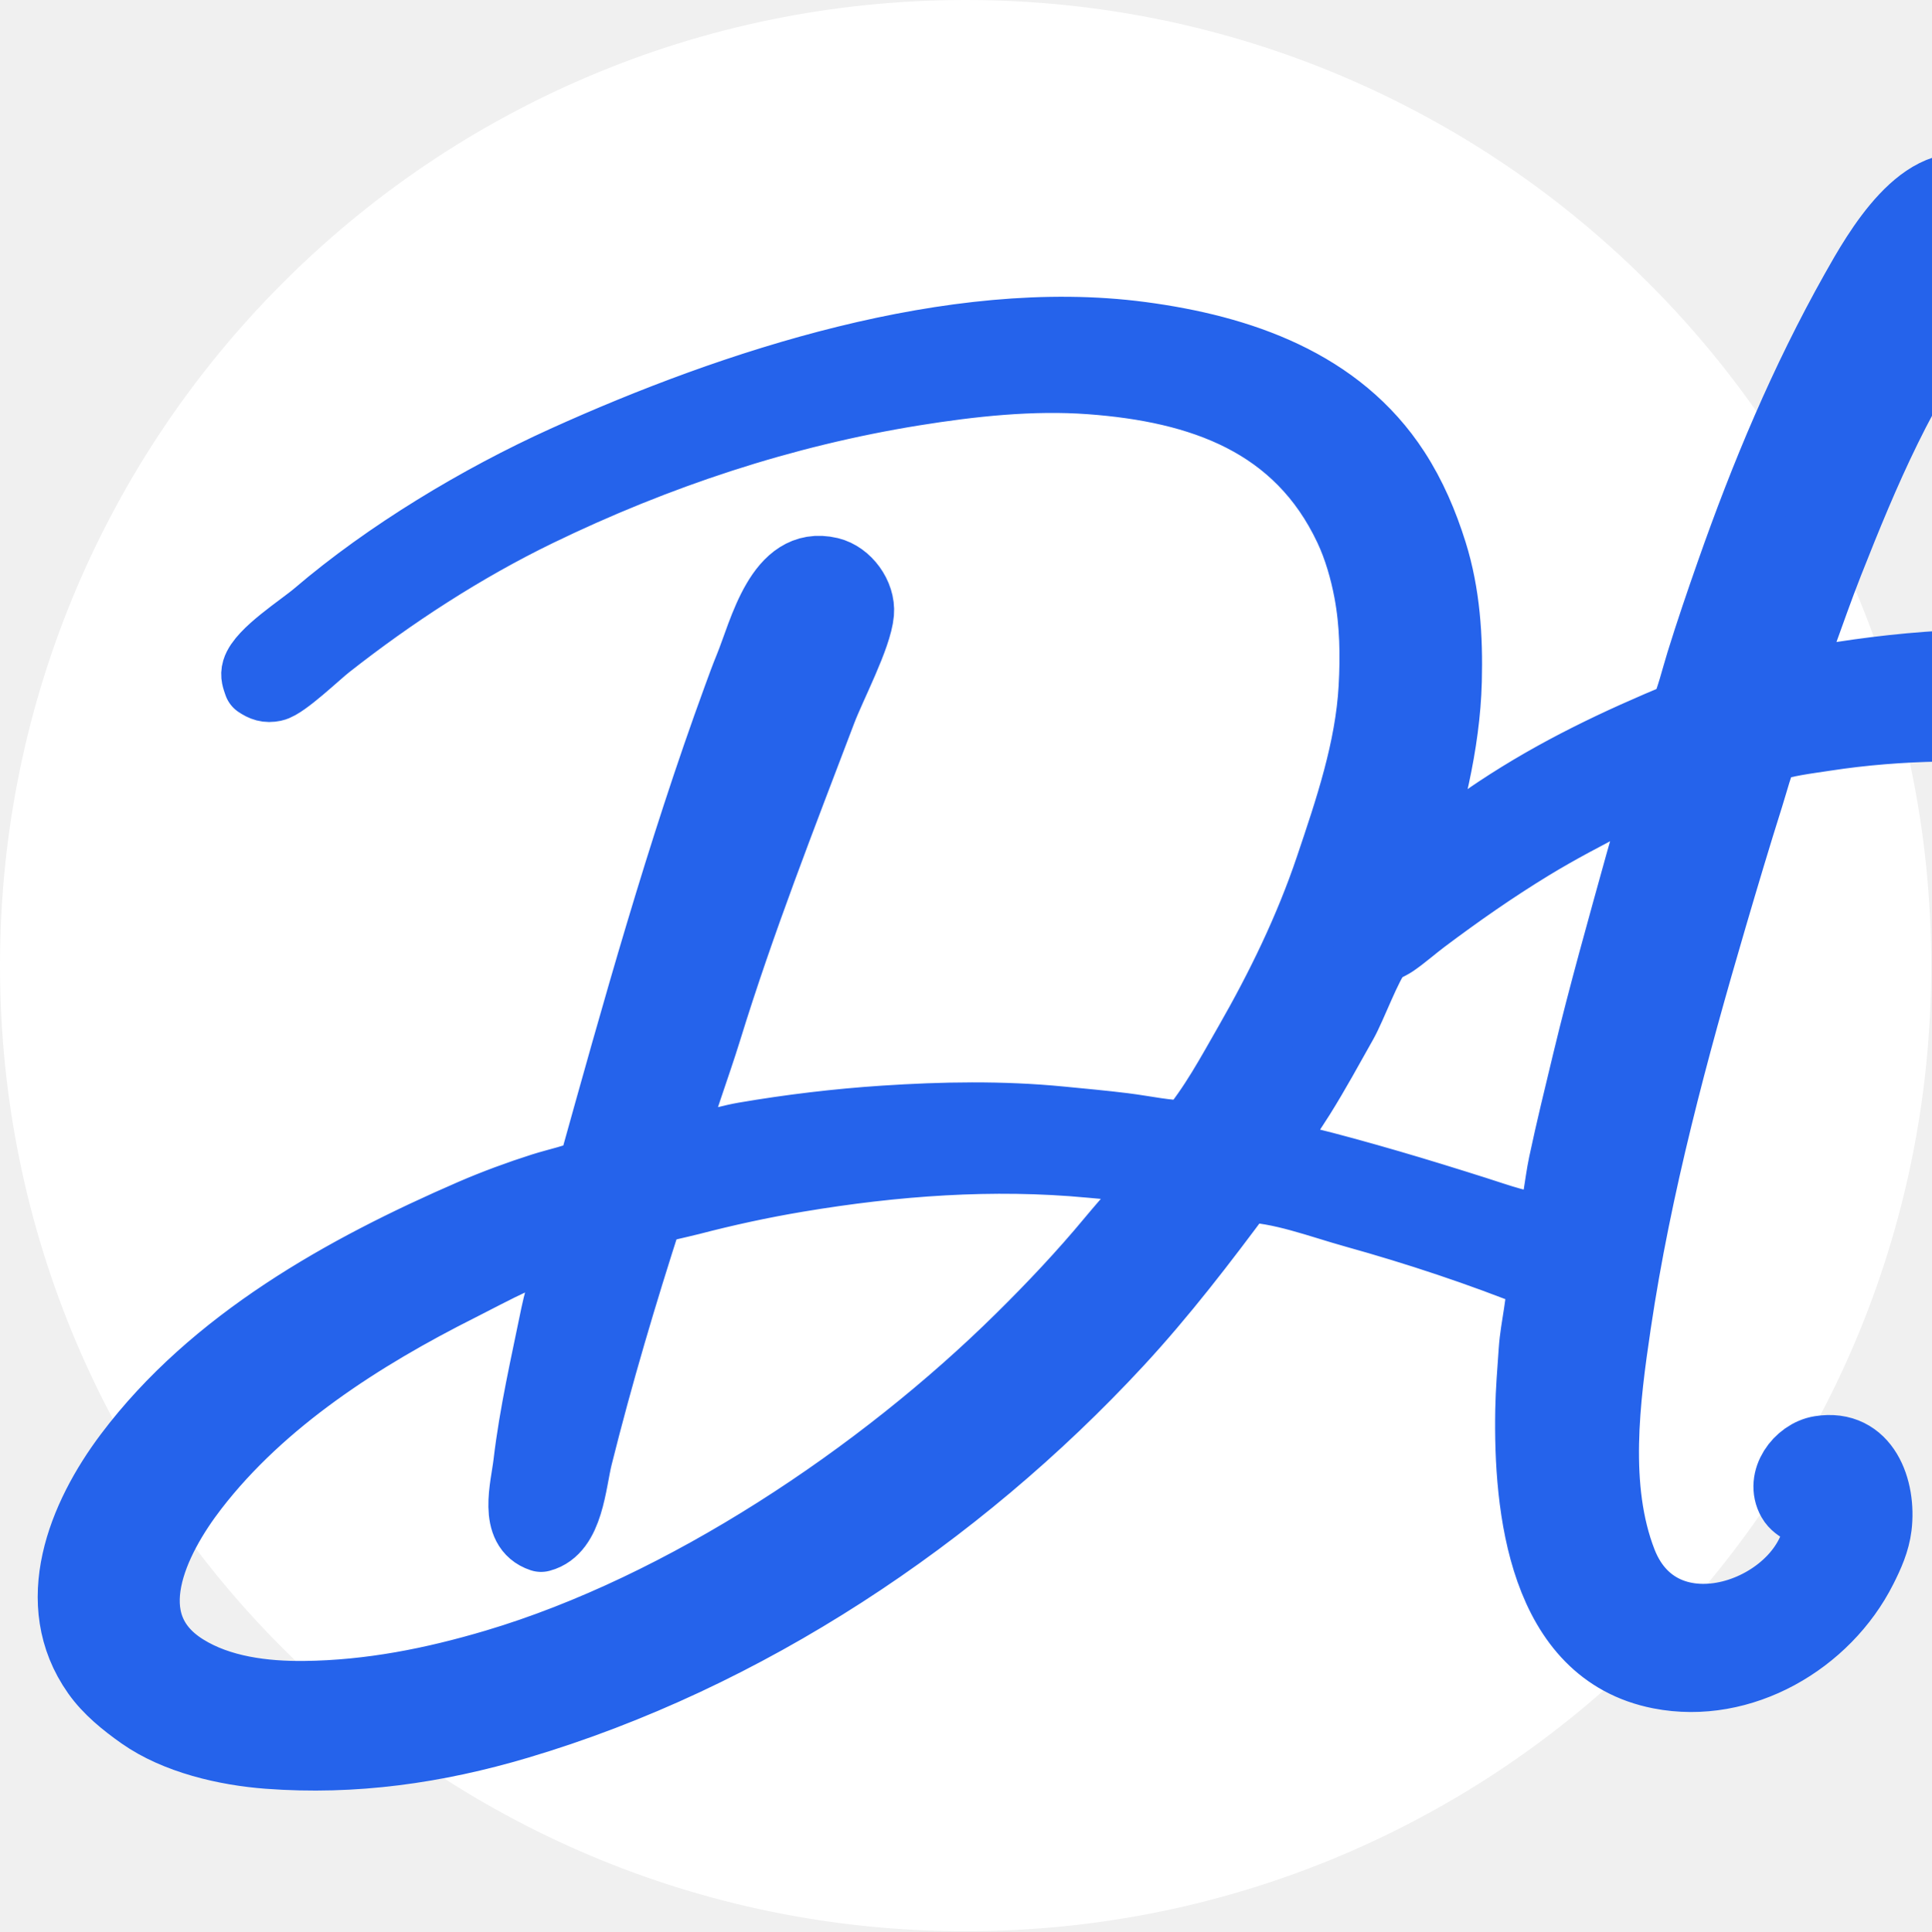
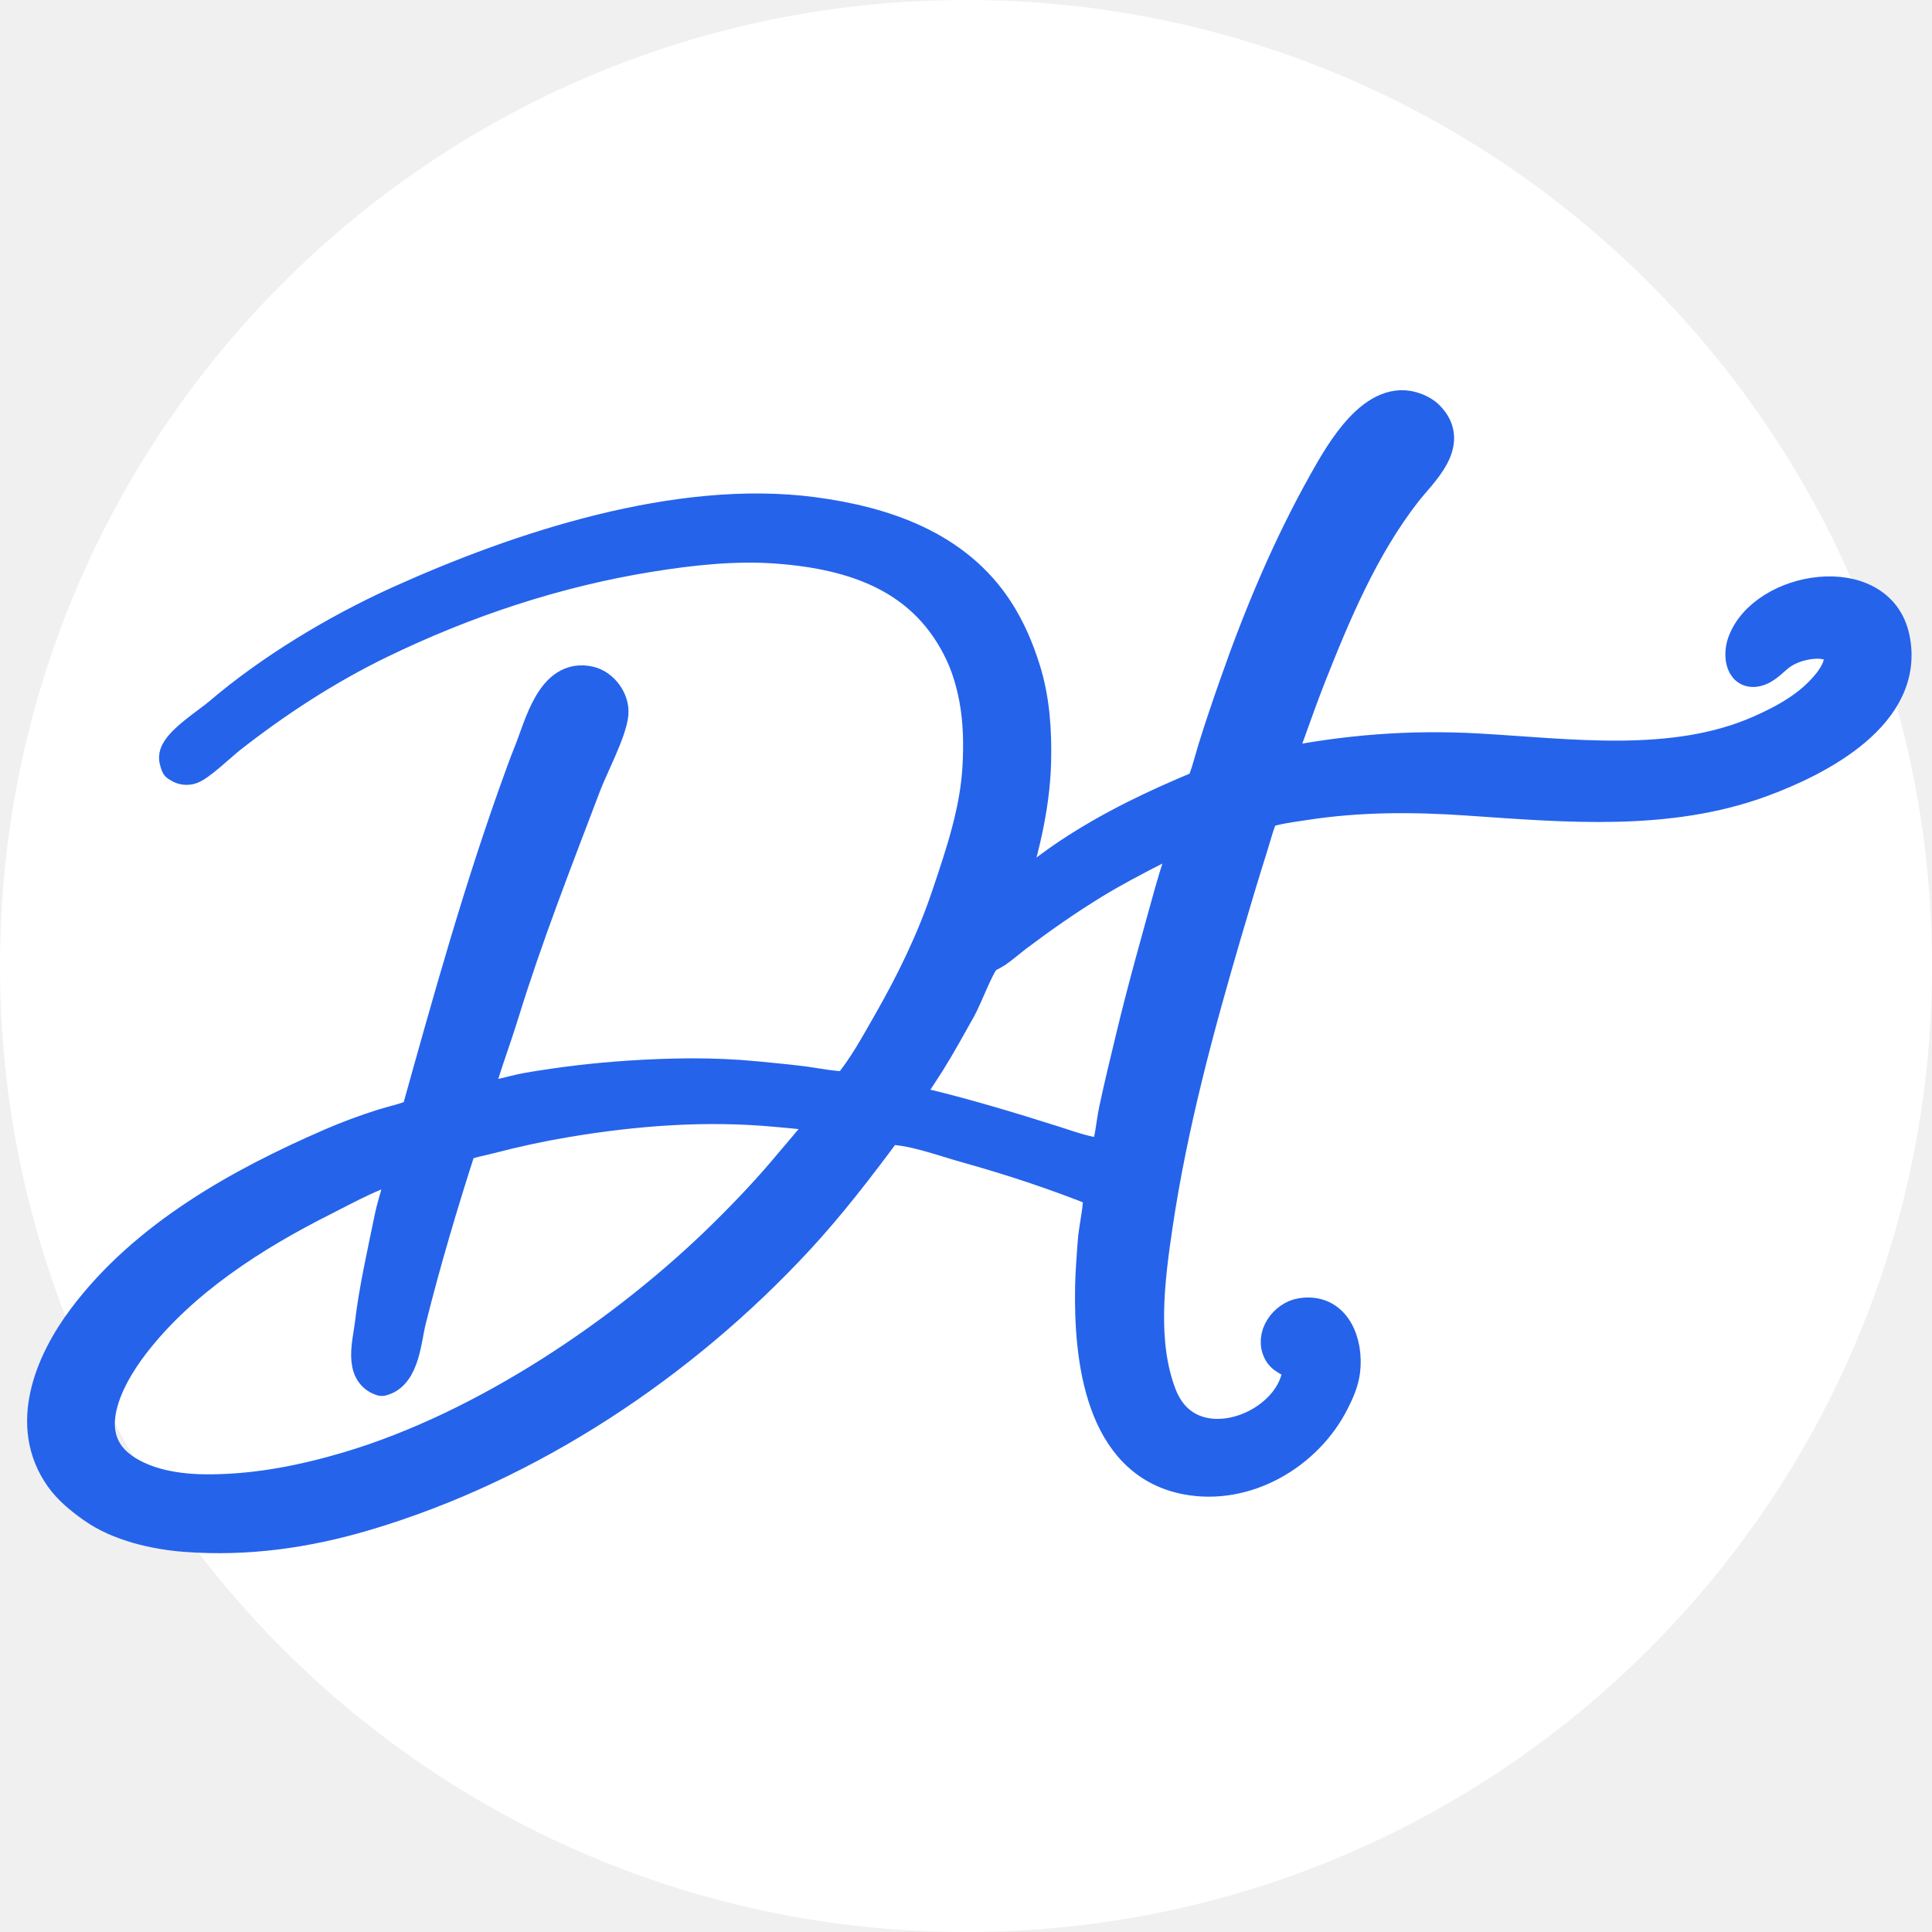
- <svg xmlns="http://www.w3.org/2000/svg" viewBox="313 99 580 580">
-   <circle cx="603" cy="389" r="290" fill="#FFFFFF" />
-   <path d="M850.29 304.5C878.22 298.91 904.93 296.76 933.48 298.37C971.65 300.52 1015.05 306.73 1051.25 290.72C1062.13 285.91 1072.57 280.1 1080.1 270.65C1082.71 267.38 1086.27 261.58 1084.23 257.31C1082.52 253.71 1078.01 253.07 1074.5 253.16C1069.58 253.3 1064.2 254.86 1060.08 257.57C1057.09 259.55 1054.23 263.12 1050.89 264.4C1043.52 267.22 1042.77 258.6 1044.42 253.84C1052.68 230.16 1100.68 222.5 1106.72 251.64C1113.22 282.95 1075.51 302.24 1051.51 311.03C1012.48 325.32 970.05 321.49 929.5 318.7C906.57 317.12 884 317.05 861.23 320.56C855.27 321.48 849.21 322.14 843.5 324.17C841.32 328.63 840.18 333.54 838.68 338.27C834.89 350.26 831.31 362.29 827.76 374.36C816 414.43 805.03 455.15 798.89 496.5C795.51 519.22 792.02 545.94 800.57 567.93C812.75 599.24 858.11 581.74 858.86 555.5C856.38 553.37 852.44 552.72 850.74 549.74C847.06 543.31 852.93 535.29 859.55 534.21C873.55 531.93 878.54 546.19 877.15 557.5C876.59 562.07 874.75 566.16 872.7 570.23C861.66 592.19 836.19 607.08 811.47 602.26C775.81 595.31 771.52 551.81 772.07 522.5C772.18 516.47 772.69 510.51 773.1 504.5C773.59 497.27 775.79 489.7 775.45 482.5C757.3 475.2 738.53 468.98 719.69 463.73C709.16 460.8 697.45 456.23 686.5 456.07C674.64 472.06 662.54 487.88 649.01 502.49C600.65 554.7 537.19 596.97 468.72 617.31C444.05 624.64 419.25 628.18 393.5 626.24C380.81 625.29 365.76 621.84 355.16 614.36C350.22 610.87 345.17 606.81 341.65 601.82C326.57 580.5 337.27 554.37 351.27 535.75C376.89 501.68 416.27 479.78 454.61 463.14C461.4 460.2 468.66 457.53 475.71 455.28C480.61 453.72 485.86 452.76 490.47 450.5C503.77 402.81 517.03 355.06 534.06 308.53C535.21 305.39 536.34 302.26 537.61 299.17C541.94 288.61 546.86 266.64 562.28 270.33C567.59 271.6 571.96 277.58 571.5 283.07C570.88 290.34 563.07 305.08 560.2 312.65C548.17 344.33 535.76 375.94 525.77 408.35C522.15 420.08 517.65 431.6 514.59 443.5C521.6 444.34 529.49 441.23 536.5 440.02C550.3 437.65 564.54 435.95 578.5 435.03C596.07 433.87 613.93 433.55 631.48 435.27C637.8 435.89 644.17 436.46 650.47 437.24C656.95 438.04 663.55 439.59 670.07 439.5C676.99 431.39 682.34 421.41 687.63 412.18C697.26 395.37 705.77 377.87 711.97 359.49C717.86 342.02 723.98 324.05 725.02 305.5C725.55 295.9 725.4 286.24 723.62 276.76C722.42 270.39 720.49 263.64 717.72 257.77C702.76 225.98 673.54 215.86 640.44 213.42C622.93 212.13 604.77 214.1 587.5 216.88C548.23 223.21 510.38 235.78 474.61 253.13C452.33 263.95 431.07 277.79 411.61 293.09C408.33 295.67 398.6 305 395.3 305.68C393.16 306.12 391.87 305.63 390.17 304.5C389.66 302.97 389.14 301.84 389.63 300.2C391.2 294.87 403.43 287.14 407.84 283.36C429.26 265.05 456.78 248.5 482.43 236.88C533.33 213.83 599.34 192.16 655.68 199.62C685.49 203.57 715.24 213.69 732.39 240.12C737.37 247.8 740.89 256.09 743.62 264.8C747.54 277.31 748.38 290.46 748.04 303.5C747.55 322.7 742.47 342.3 736.58 360.5C740.05 359.81 743.03 356.7 745.9 354.42C751.31 350.12 756.85 345.89 762.61 342.07C780.34 330.31 798.69 321.61 818.27 313.5C820.5 308.52 821.75 303 823.37 297.78C826.17 288.73 829.24 279.75 832.38 270.81C842.64 241.55 854.5 213.26 869.69 186.22C876.42 174.24 890.45 149.37 907.41 156.14C909.23 156.86 910.93 157.79 912.32 159.19C923.19 170.09 909.56 181.71 902.86 190.31C884.95 213.31 873.22 241.26 862.61 268.18C859.57 275.9 856.85 283.7 854.02 291.51C852.47 295.8 850.39 299.96 850.29 304.5ZM812.09 334.5C807.26 334.36 802.4 337.39 798.1 339.6C789.54 344 781.11 348.4 772.9 353.41C761.82 360.17 751.21 367.58 740.84 375.37C737.81 377.64 734.94 380.21 731.83 382.36C730.28 383.42 728.19 384.04 726.94 385.44C724.1 388.64 719.38 401.48 716.71 406.23C712.52 413.66 708.46 421.15 703.93 428.39C700.6 433.7 696.81 438.94 693.96 444.5C697.17 446.1 700.84 446.42 704.34 447.28C713.01 449.4 721.7 451.83 730.27 454.32C738.95 456.85 747.67 459.55 756.3 462.29C763.13 464.45 770.99 467.44 778.16 467.5C780.38 461.6 780.74 454.7 782.05 448.5C784.24 438.16 786.77 427.89 789.24 417.61C794.08 397.49 799.73 377.57 805.25 357.63C807.39 349.89 810.16 342.29 812.09 334.5ZM661.64 451.5C654.76 449.85 647.54 449.4 640.51 448.74C611.06 445.96 581.59 448.17 552.5 453.05C541.75 454.85 531.02 457.18 520.48 459.93C516.33 461.02 512 461.62 508.14 463.5C500.37 487.55 493.11 511.98 486.98 536.5C485.04 544.29 484.35 558.78 475.5 561.09C466.62 558.15 470.3 545.74 471.15 538.5C472.92 523.48 476.37 508.58 479.39 493.76C480.87 486.49 483.92 479.3 484.5 471.9C474.62 473.13 460.41 481.16 451.27 485.75C421.83 500.54 391.92 519.63 371.54 546.06C359.75 561.34 347.12 586.32 368.69 599.82C379.14 606.36 392.45 607.97 404.5 607.83C424.14 607.61 442.95 603.87 461.71 598.3C518.26 581.49 577.35 541.9 619.13 500.64C628.71 491.19 637.94 481.41 646.53 471.05C651.75 464.76 657.61 458.67 661.64 451.5Z" fill="#2563EB" fill-rule="evenodd" stroke="#2563EB" stroke-width="20" stroke-linejoin="round" />
+ <svg xmlns="http://www.w3.org/2000/svg" viewBox="316 -15 807 807">
+   <circle cx="719.5" cy="388.5" r="403.5" fill="#FFFFFF" />
+   <path d="M850.29 304.5C878.22 298.91 904.93 296.76 933.48 298.37C971.65 300.52 1015.05 306.73 1051.25 290.72C1062.13 285.91 1072.57 280.1 1080.1 270.65C1082.71 267.38 1086.27 261.58 1084.23 257.31C1082.52 253.71 1078.01 253.07 1074.5 253.16C1069.58 253.3 1064.2 254.86 1060.08 257.57C1057.09 259.55 1054.23 263.12 1050.89 264.4C1043.52 267.22 1042.77 258.6 1044.42 253.84C1052.68 230.16 1100.68 222.5 1106.72 251.64C1113.22 282.95 1075.51 302.24 1051.51 311.03C1012.48 325.32 970.05 321.49 929.5 318.7C906.57 317.12 884 317.05 861.23 320.56C855.27 321.48 849.21 322.14 843.5 324.17C841.32 328.63 840.18 333.54 838.68 338.27C834.89 350.26 831.31 362.29 827.76 374.36C816 414.43 805.03 455.15 798.89 496.5C795.51 519.22 792.02 545.94 800.57 567.93C812.75 599.24 858.11 581.74 858.86 555.5C856.38 553.37 852.44 552.72 850.74 549.74C847.06 543.31 852.93 535.29 859.55 534.21C873.55 531.93 878.54 546.19 877.15 557.5C876.59 562.07 874.75 566.16 872.7 570.23C861.66 592.19 836.19 607.08 811.47 602.26C775.81 595.31 771.52 551.81 772.07 522.5C772.18 516.47 772.69 510.51 773.1 504.5C773.59 497.27 775.79 489.7 775.45 482.5C757.3 475.2 738.53 468.98 719.69 463.73C709.16 460.8 697.45 456.23 686.5 456.07C674.64 472.06 662.54 487.88 649.01 502.49C600.65 554.7 537.19 596.97 468.72 617.31C444.05 624.64 419.25 628.18 393.5 626.24C380.81 625.29 365.76 621.84 355.16 614.36C350.22 610.87 345.17 606.81 341.65 601.82C326.57 580.5 337.27 554.37 351.27 535.75C376.89 501.68 416.27 479.78 454.61 463.14C461.4 460.2 468.66 457.53 475.71 455.28C480.61 453.72 485.86 452.76 490.47 450.5C503.77 402.81 517.03 355.06 534.06 308.53C535.21 305.39 536.34 302.26 537.61 299.17C541.94 288.61 546.86 266.64 562.28 270.33C567.59 271.6 571.96 277.58 571.5 283.07C570.88 290.34 563.07 305.08 560.2 312.65C548.17 344.33 535.76 375.94 525.77 408.35C522.15 420.08 517.65 431.6 514.59 443.5C521.6 444.34 529.49 441.23 536.5 440.02C550.3 437.65 564.54 435.95 578.5 435.03C596.07 433.87 613.93 433.55 631.48 435.27C637.8 435.89 644.17 436.46 650.47 437.24C656.95 438.04 663.55 439.59 670.07 439.5C676.99 431.39 682.34 421.41 687.63 412.18C697.26 395.37 705.77 377.87 711.97 359.49C717.86 342.02 723.98 324.05 725.02 305.5C725.55 295.9 725.4 286.24 723.62 276.76C722.42 270.39 720.49 263.64 717.72 257.77C702.76 225.98 673.54 215.86 640.44 213.42C622.93 212.13 604.77 214.1 587.5 216.88C548.23 223.21 510.38 235.78 474.61 253.13C452.33 263.95 431.07 277.79 411.61 293.09C408.33 295.67 398.6 305 395.3 305.68C393.16 306.12 391.87 305.63 390.17 304.5C389.66 302.97 389.14 301.84 389.63 300.2C391.2 294.87 403.43 287.14 407.84 283.36C429.26 265.05 456.78 248.5 482.43 236.88C533.33 213.83 599.34 192.16 655.68 199.62C685.49 203.57 715.24 213.69 732.39 240.12C737.37 247.8 740.89 256.09 743.62 264.8C747.54 277.31 748.38 290.46 748.04 303.5C747.55 322.7 742.47 342.3 736.58 360.5C740.05 359.81 743.03 356.7 745.9 354.42C751.31 350.12 756.85 345.89 762.61 342.07C780.34 330.31 798.69 321.61 818.27 313.5C820.5 308.52 821.75 303 823.37 297.78C826.17 288.73 829.24 279.75 832.38 270.81C842.64 241.55 854.5 213.26 869.69 186.22C876.42 174.24 890.45 149.37 907.41 156.14C909.23 156.86 910.93 157.79 912.32 159.19C923.19 170.09 909.56 181.71 902.86 190.31C884.95 213.31 873.22 241.26 862.61 268.18C859.57 275.9 856.85 283.7 854.02 291.51C852.47 295.8 850.39 299.96 850.29 304.5ZM812.09 334.5C807.26 334.36 802.4 337.39 798.1 339.6C789.54 344 781.11 348.4 772.9 353.41C761.82 360.17 751.21 367.58 740.84 375.37C737.81 377.64 734.94 380.21 731.83 382.36C730.28 383.42 728.19 384.04 726.94 385.44C724.1 388.64 719.38 401.48 716.71 406.23C712.52 413.66 708.46 421.15 703.93 428.39C700.6 433.7 696.81 438.94 693.96 444.5C697.17 446.1 700.84 446.42 704.34 447.28C713.01 449.4 721.7 451.83 730.27 454.32C738.95 456.85 747.67 459.55 756.3 462.29C763.13 464.45 770.99 467.44 778.16 467.5C780.38 461.6 780.74 454.7 782.05 448.5C784.24 438.16 786.77 427.89 789.24 417.61C794.08 397.49 799.73 377.57 805.25 357.63C807.39 349.89 810.16 342.29 812.09 334.5ZM661.64 451.5C654.76 449.85 647.54 449.4 640.51 448.74C611.06 445.96 581.59 448.17 552.5 453.05C541.75 454.85 531.02 457.18 520.48 459.93C516.33 461.02 512 461.62 508.14 463.5C500.37 487.55 493.11 511.98 486.98 536.5C485.04 544.29 484.35 558.78 475.5 561.09C466.62 558.15 470.3 545.74 471.15 538.5C472.92 523.48 476.37 508.58 479.39 493.76C480.87 486.49 483.92 479.3 484.5 471.9C474.62 473.13 460.41 481.16 451.27 485.75C421.83 500.54 391.92 519.63 371.54 546.06C359.75 561.34 347.12 586.32 368.69 599.82C379.14 606.36 392.45 607.97 404.5 607.83C424.14 607.61 442.95 603.87 461.71 598.3C518.26 581.49 577.35 541.9 619.13 500.64C628.71 491.19 637.94 481.41 646.53 471.05C651.75 464.76 657.61 458.67 661.64 451.5Z" fill="#2563EB" fill-rule="evenodd" stroke="#2563EB" stroke-width="14" stroke-linejoin="round" />
</svg>
